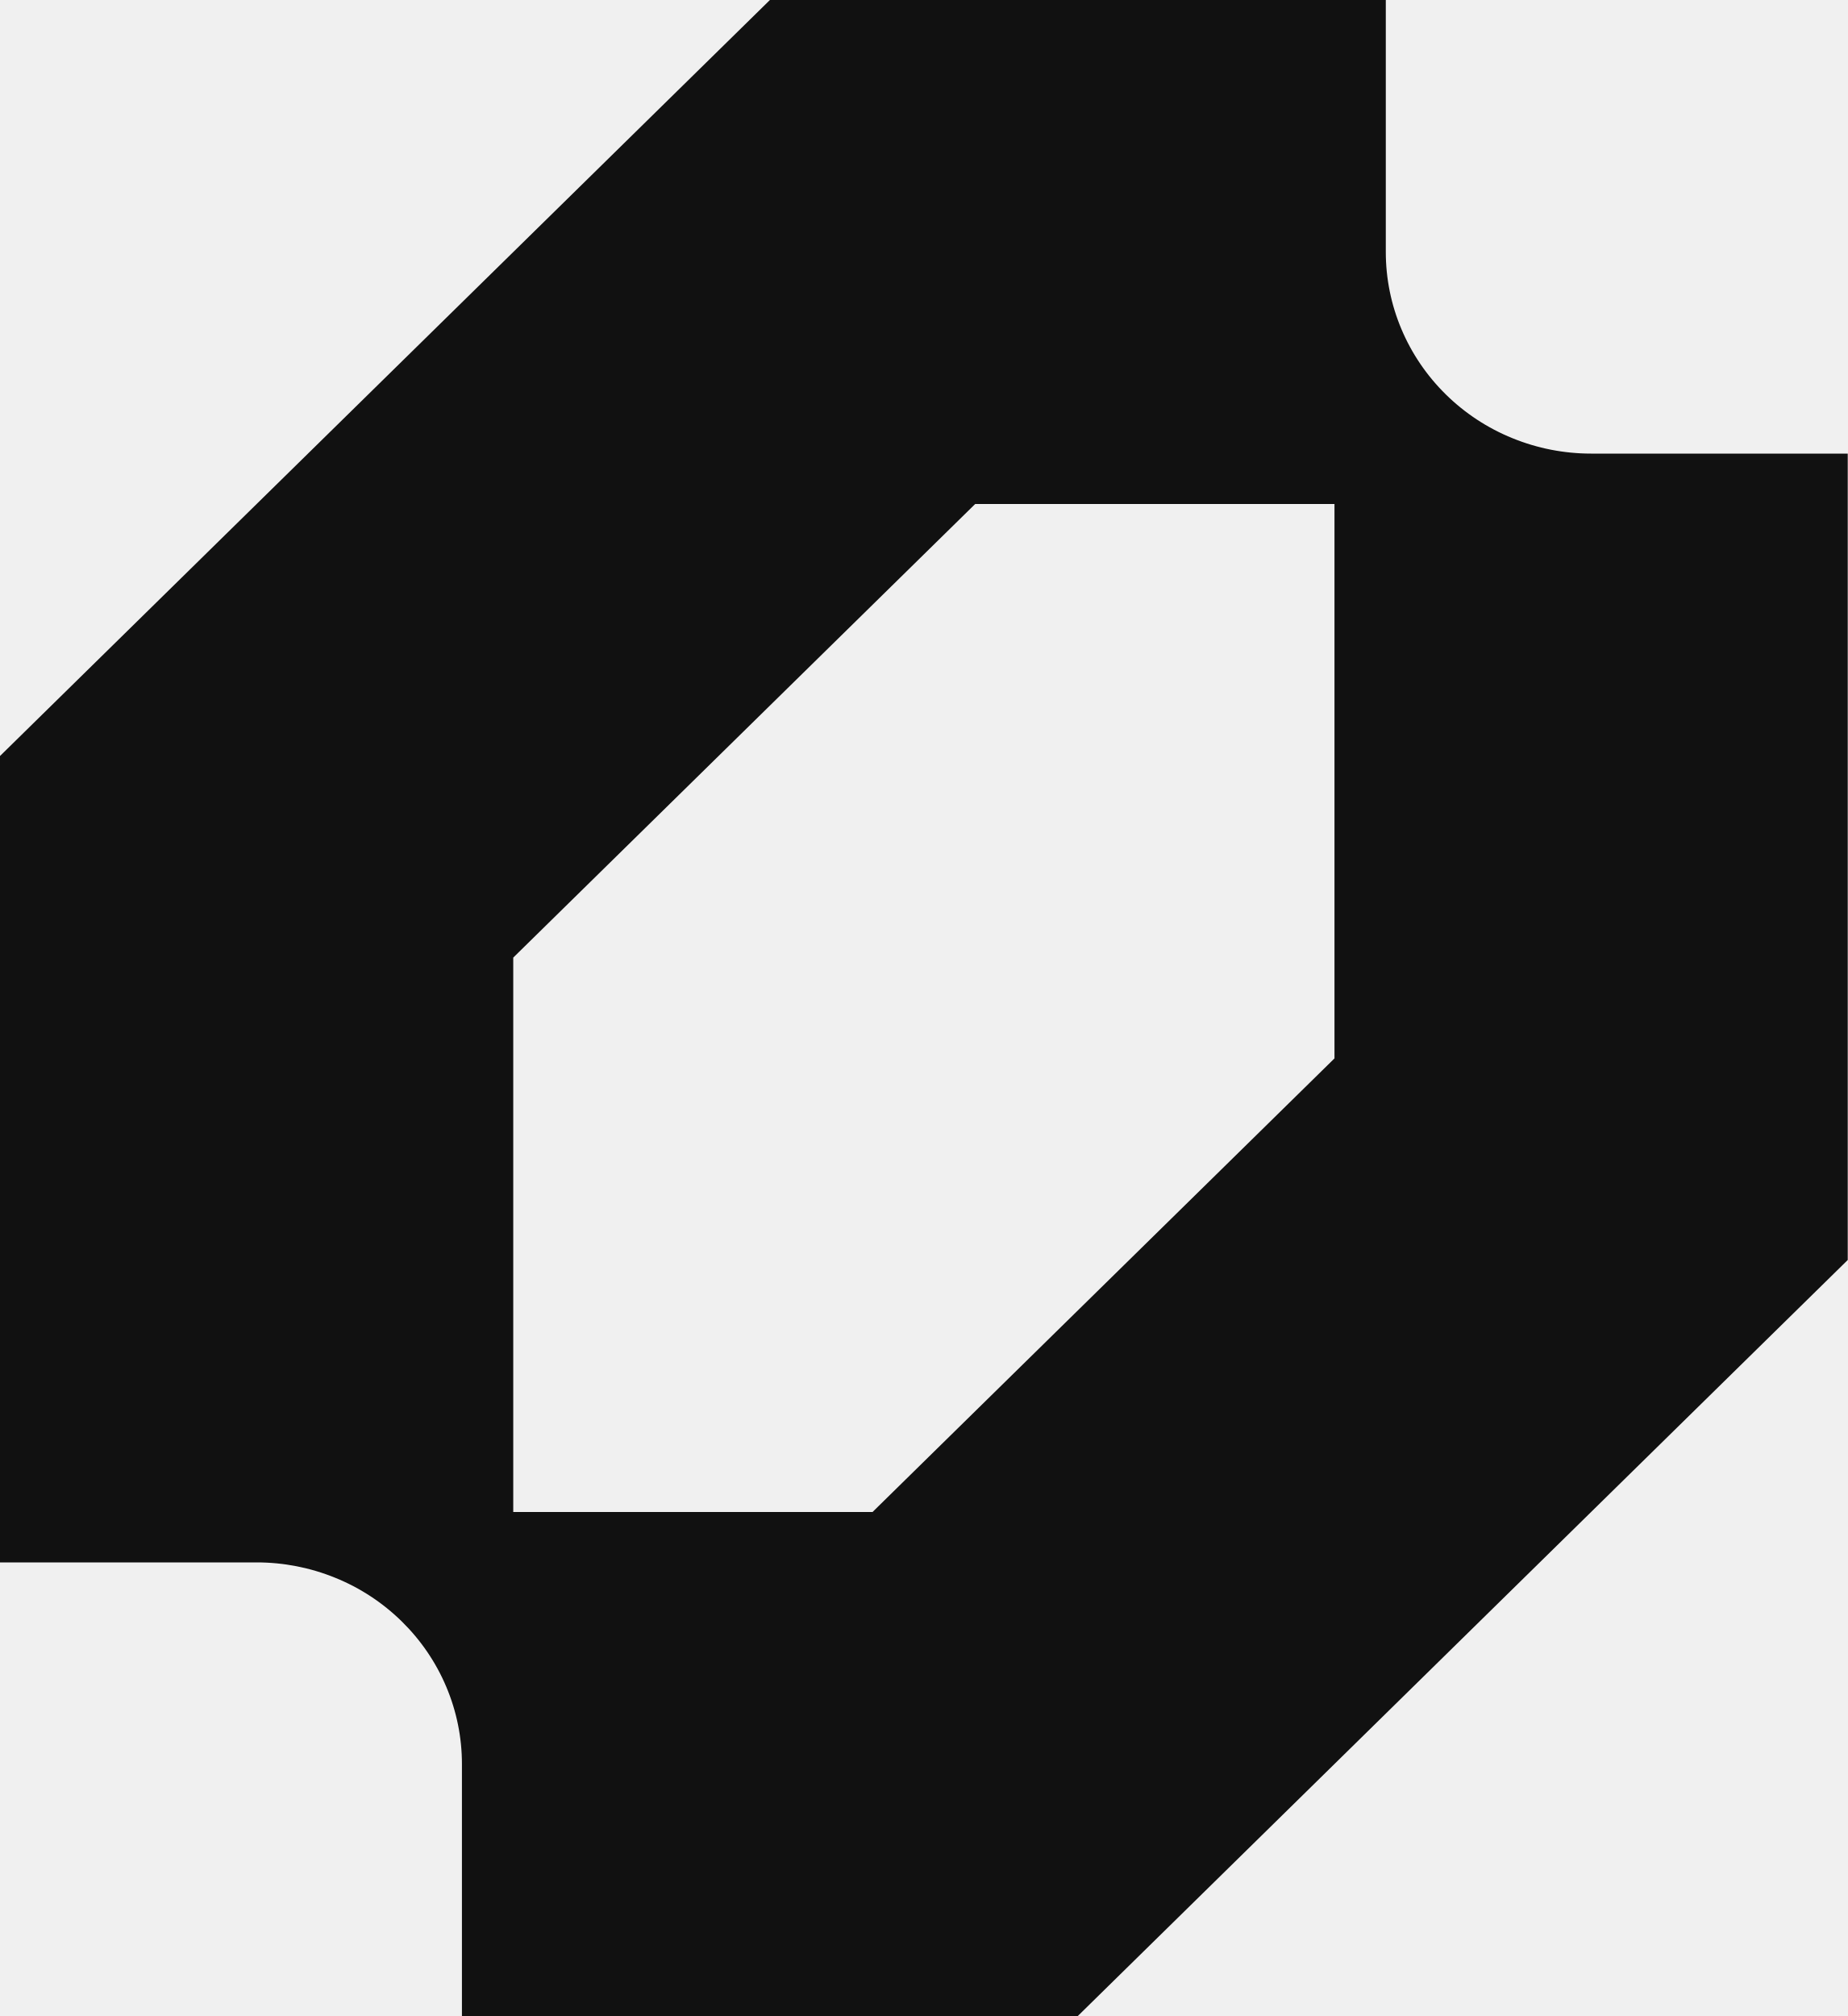
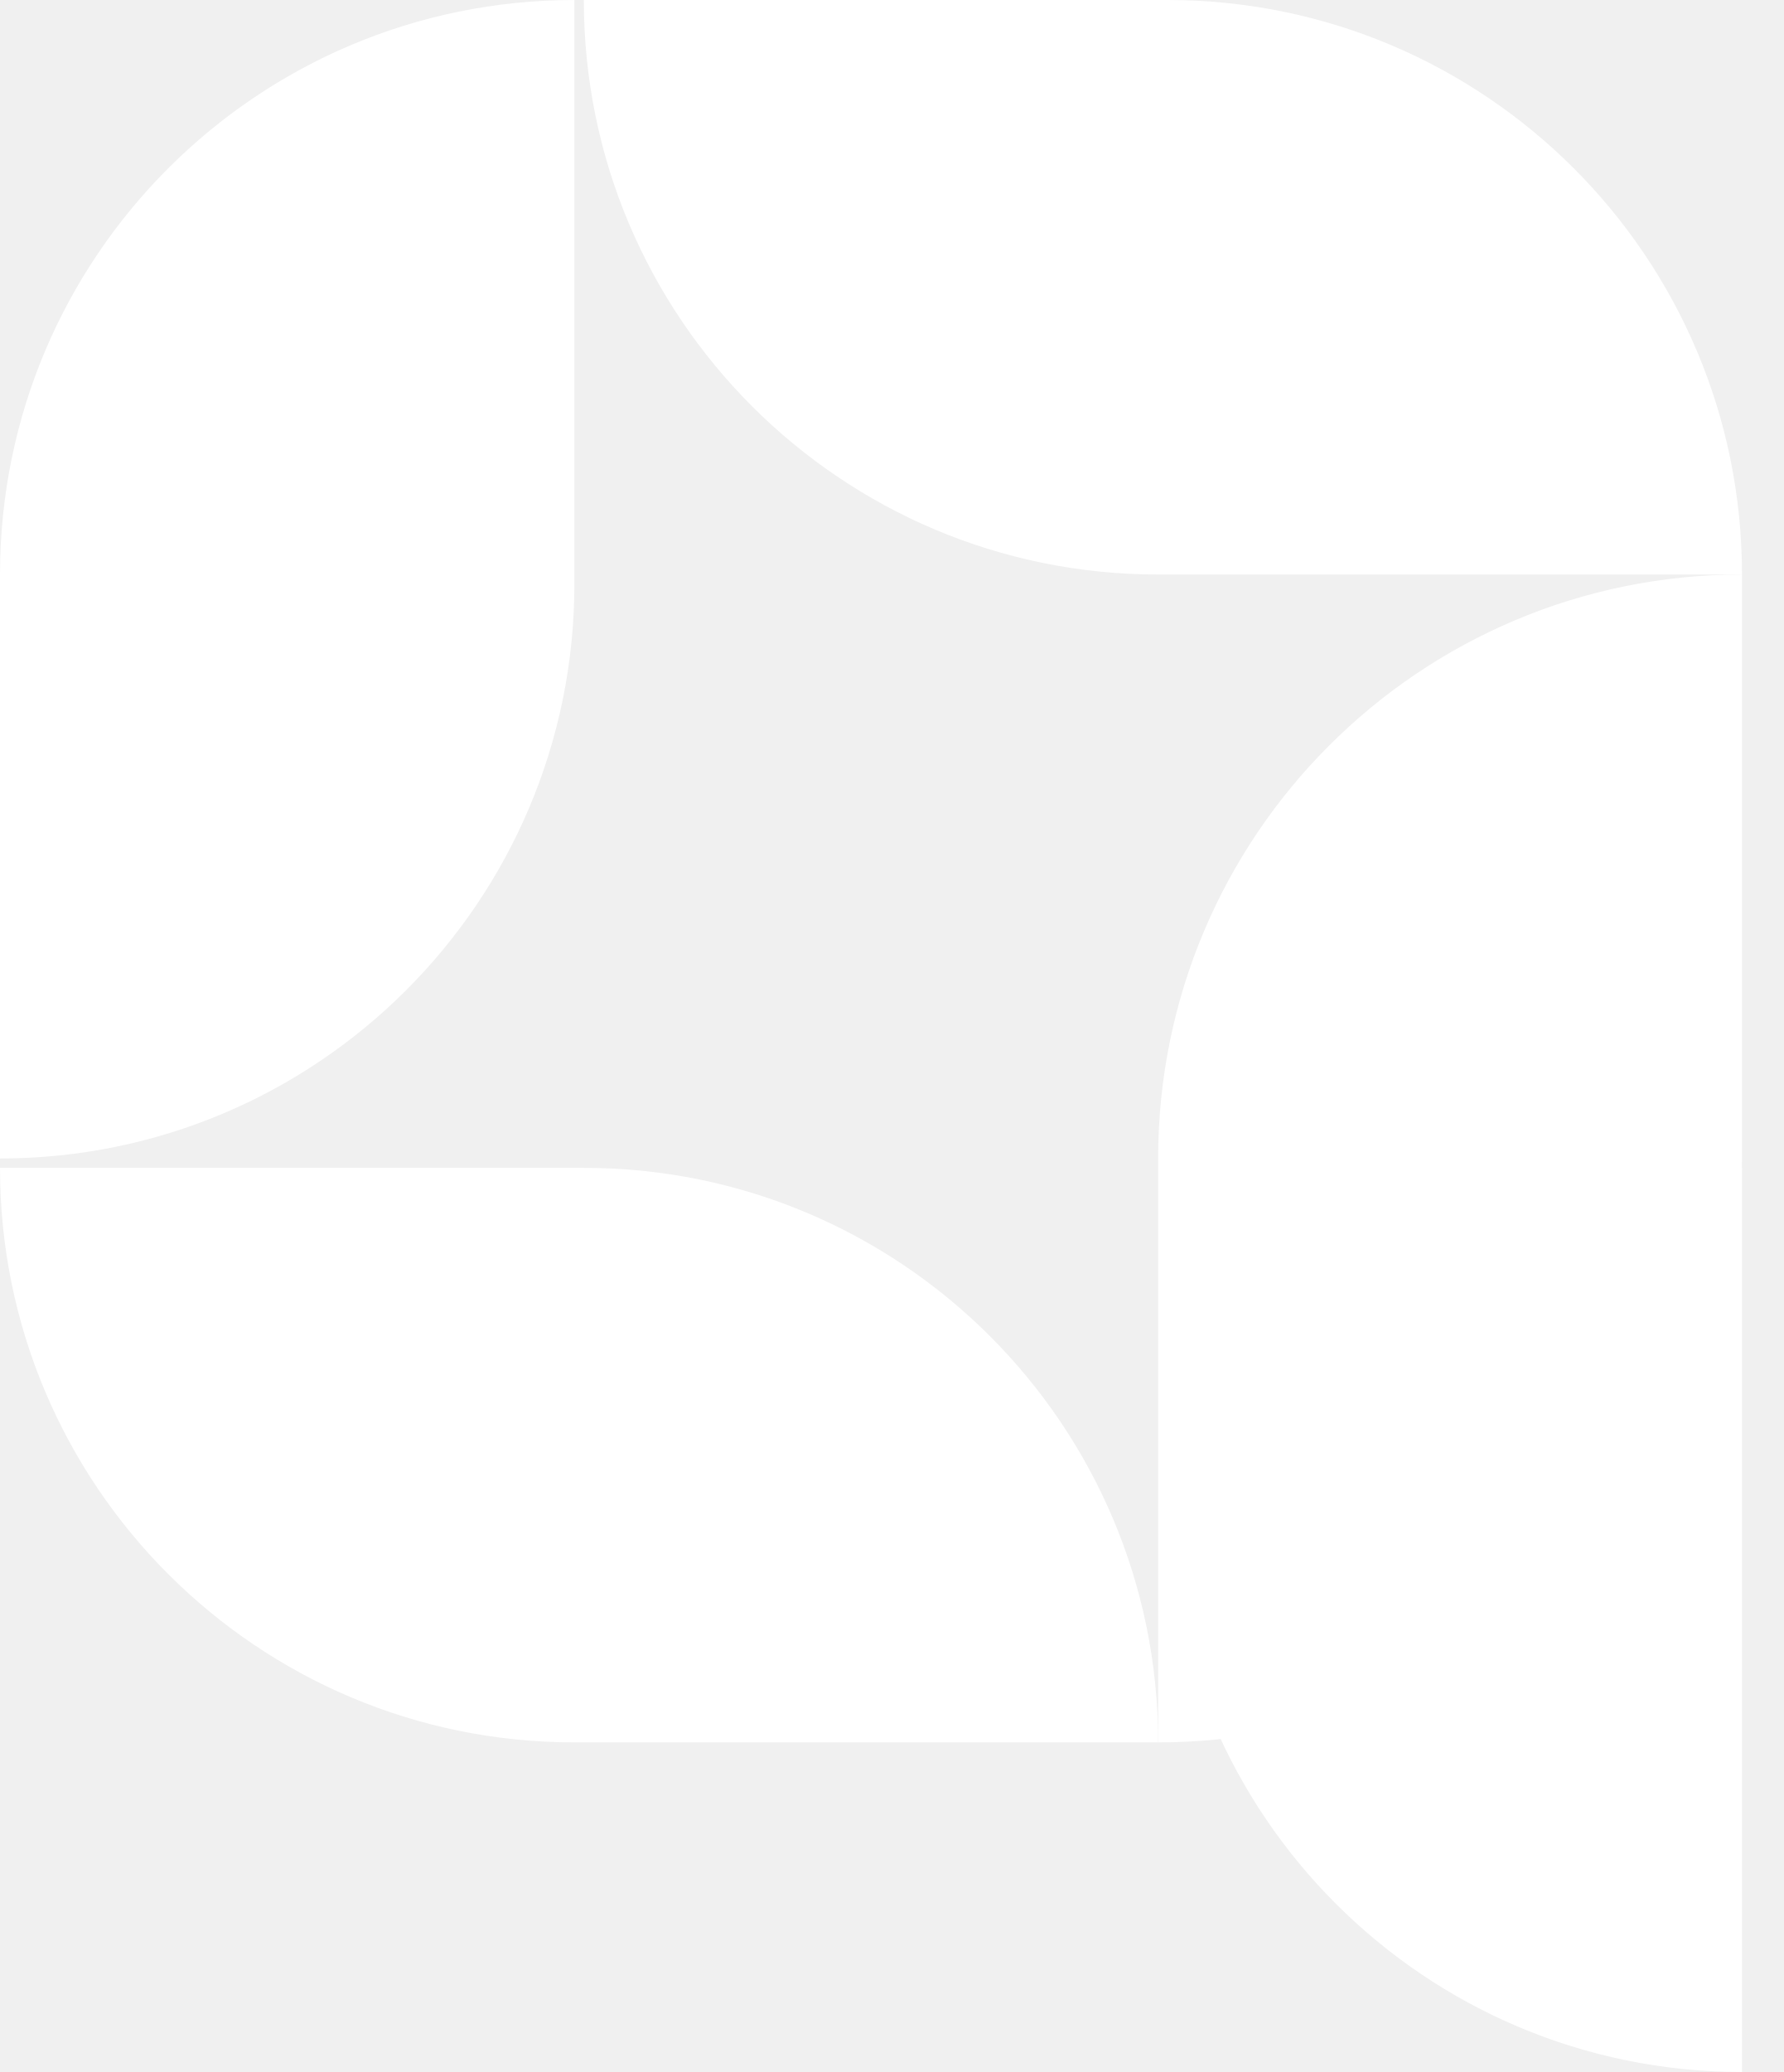
- <svg xmlns="http://www.w3.org/2000/svg" width="22" height="24" viewBox="0 0 22 24" fill="none">
-   <path fill-rule="evenodd" clip-rule="evenodd" d="M0 9V18.6H3.056C3.377 18.6 3.694 18.662 3.991 18.783C4.288 18.903 4.557 19.08 4.784 19.303C5.011 19.526 5.191 19.79 5.314 20.082C5.437 20.373 5.5 20.685 5.5 21V24H12.833L22 15V5.4H18.944C18.623 5.4 18.306 5.338 18.009 5.217C17.712 5.097 17.443 4.92 17.216 4.697C16.989 4.474 16.809 4.21 16.686 3.918C16.563 3.627 16.5 3.315 16.5 3V0H9.167L0 9ZM10.389 18H6.111V11.4L11.611 6H15.889V12.6L10.389 18Z" fill="#111111" />
+ <svg xmlns="http://www.w3.org/2000/svg" width="31" height="36" viewBox="0 0 31 36" fill="none">
+   <path d="M0 20.291H10.146C15.658 20.291 20.127 24.76 20.127 30.273H9.982C4.469 30.273 0 25.804 0 20.291Z" fill="white" />
+   <path d="M10.146 0H20.291C25.804 0 30.273 4.469 30.273 9.982H20.127C14.614 9.982 10.146 5.513 10.146 0Z" fill="white" />
+   <path d="M0 20.128L0 9.982C0 4.469 4.469 0 9.982 0L9.982 10.146C9.982 15.659 5.513 20.128 0 20.128Z" fill="white" />
+   <path d="M20.127 30.273V20.127C20.127 14.524 24.669 9.982 30.273 9.982V20.127C30.273 25.73 25.73 30.273 20.127 30.273Z" fill="white" />
+   <path d="M30.273 36V20.291H20.291V26.018C20.291 31.531 24.76 36 30.273 36Z" fill="white" />
</svg>
